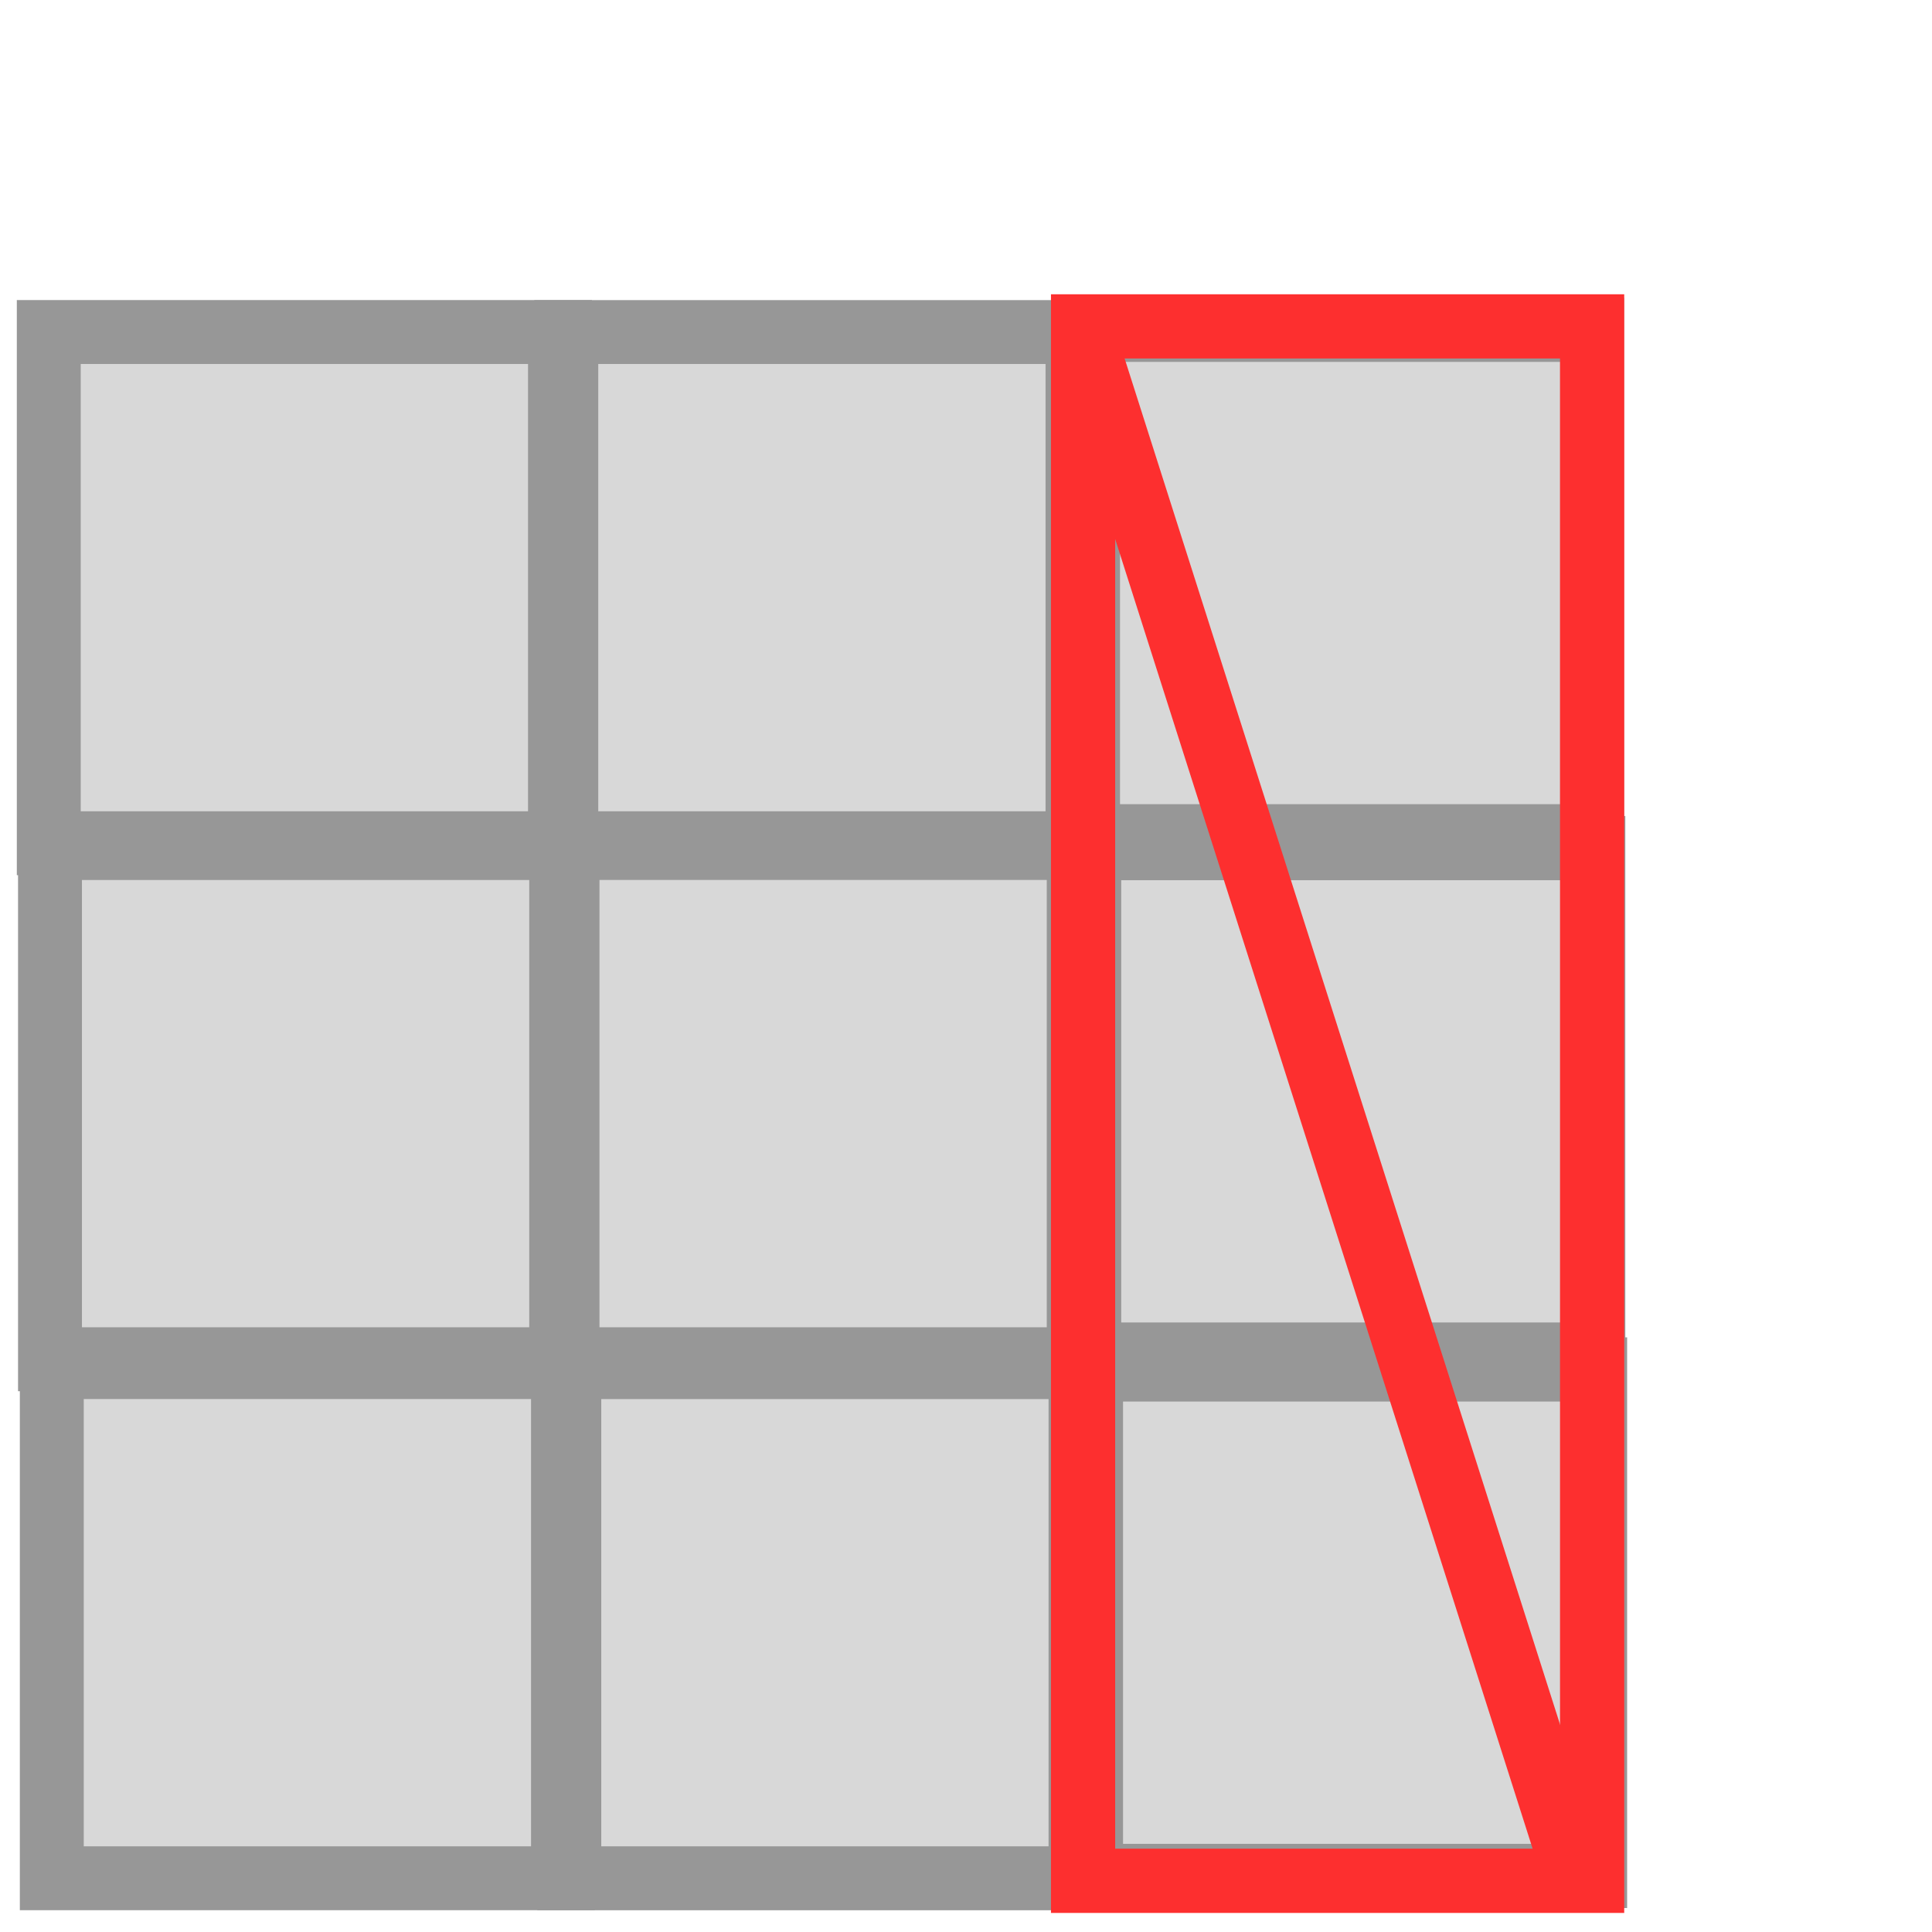
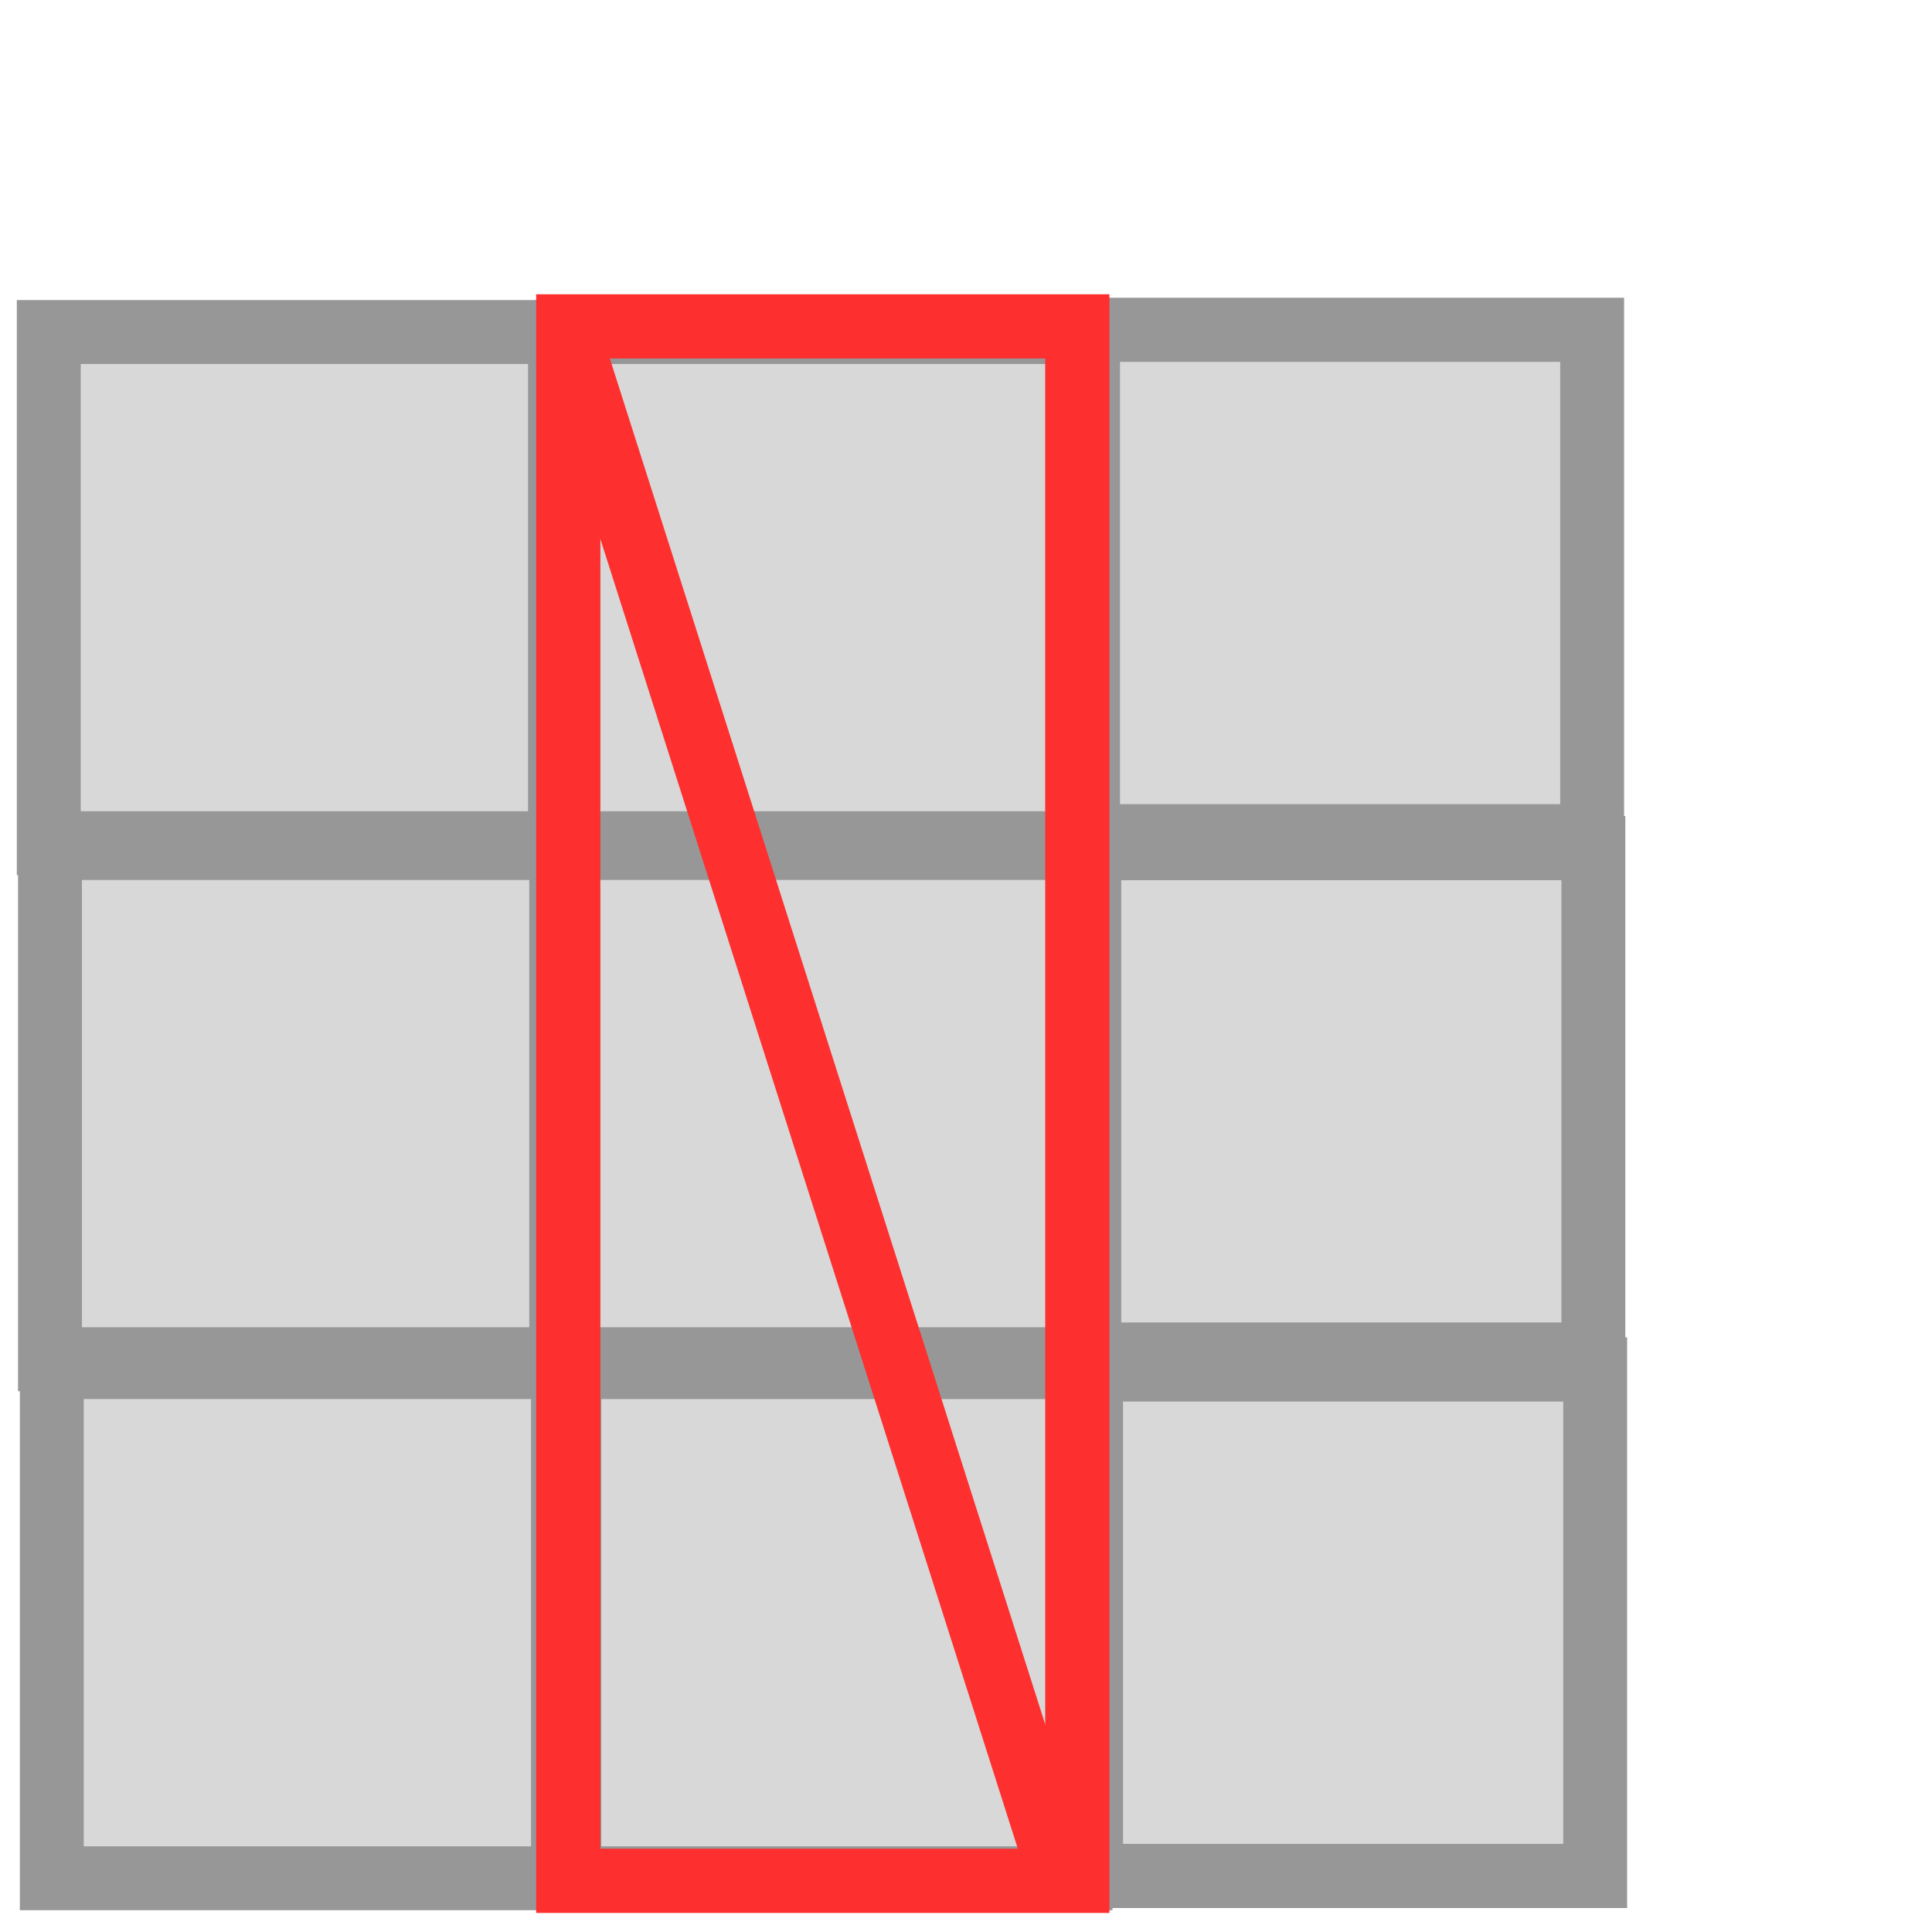
<svg xmlns="http://www.w3.org/2000/svg" width="26.874" height="26.875" viewBox="0 0 26.874 26.875" version="1.1" id="svg2">
  <defs id="defs8" />
  <g id="g3002" transform="matrix(0,-1,1,0,0.3354786,26.63156)">
    <rect id="Rectangle-73" x="0.504" y="0.385" width="7.111" height="7.111" style="color:#000000;fill:#d8d8d8;fill-opacity:1;fill-rule:evenodd;stroke:#979797;stroke-width:0.889;stroke-linecap:butt;stroke-linejoin:miter;stroke-miterlimit:4;stroke-opacity:1;stroke-dasharray:none;stroke-dashoffset:0;marker:none;visibility:visible;display:inline;overflow:visible;enable-background:accumulate" />
    <rect id="Rectangle-73-4" x="7.724" y="0.36" width="7.111" height="7.111" style="color:#000000;fill:#d8d8d8;fill-opacity:1;fill-rule:evenodd;stroke:#979797;stroke-width:0.889;stroke-linecap:butt;stroke-linejoin:miter;stroke-miterlimit:4;stroke-opacity:1;stroke-dasharray:none;stroke-dashoffset:0;marker:none;visibility:visible;display:inline;overflow:visible;enable-background:accumulate" />
    <rect id="Rectangle-73-4-0" x="14.902" y="0.343" width="7.111" height="7.111" style="color:#000000;fill:#d8d8d8;fill-opacity:1;fill-rule:evenodd;stroke:#979797;stroke-width:0.889;stroke-linecap:butt;stroke-linejoin:miter;stroke-miterlimit:4;stroke-opacity:1;stroke-dasharray:none;stroke-dashoffset:0;marker:none;visibility:visible;display:inline;overflow:visible;enable-background:accumulate" />
  </g>
  <g id="g2997" transform="matrix(0,-1,1,0,0.3354786,26.58496)">
    <rect id="Rectangle-73-9" x="0.457" y="7.584" width="7.111" height="7.111" style="color:#000000;fill:#d8d8d8;fill-opacity:1;fill-rule:evenodd;stroke:#979797;stroke-width:0.889;stroke-linecap:butt;stroke-linejoin:miter;stroke-miterlimit:4;stroke-opacity:1;stroke-dasharray:none;stroke-dashoffset:0;marker:none;visibility:visible;display:inline;overflow:visible;enable-background:accumulate" />
    <rect id="Rectangle-73-4-4" x="7.678" y="7.559" width="7.111" height="7.111" style="color:#000000;fill:#d8d8d8;fill-opacity:1;fill-rule:evenodd;stroke:#979797;stroke-width:0.889;stroke-linecap:butt;stroke-linejoin:miter;stroke-miterlimit:4;stroke-opacity:1;stroke-dasharray:none;stroke-dashoffset:0;marker:none;visibility:visible;display:inline;overflow:visible;enable-background:accumulate" />
    <rect id="Rectangle-73-4-0-8" x="14.855" y="7.542" width="7.111" height="7.111" style="color:#000000;fill:#d8d8d8;fill-opacity:1;fill-rule:evenodd;stroke:#979797;stroke-width:0.889;stroke-linecap:butt;stroke-linejoin:miter;stroke-miterlimit:4;stroke-opacity:1;stroke-dasharray:none;stroke-dashoffset:0;marker:none;visibility:visible;display:inline;overflow:visible;enable-background:accumulate" />
  </g>
  <g id="g2992" transform="matrix(0,-1.00445,0.9997367,0,0.340305,26.52191)" style="color:#000000;fill:#d8d8d8;fill-opacity:1;fill-rule:evenodd;stroke:#979797;stroke-width:0.889;stroke-linecap:butt;stroke-linejoin:miter;stroke-miterlimit:4;stroke-opacity:1;stroke-dasharray:none;stroke-dashoffset:0;marker:none;visibility:visible;display:inline;overflow:visible;enable-background:accumulate">
    <rect id="Rectangle-73-8" x="0.425" y="14.841" width="7.014" height="7.014" style="color:#000000;fill:#d8d8d8;fill-opacity:1;fill-rule:evenodd;stroke:#979797;stroke-width:0.889;stroke-linecap:butt;stroke-linejoin:miter;stroke-miterlimit:4;stroke-opacity:1;stroke-dasharray:none;stroke-dashoffset:0;marker:none;visibility:visible;display:inline;overflow:visible;enable-background:accumulate" />
    <rect id="Rectangle-73-4-2" x="7.645" y="14.816" width="7.014" height="7.014" style="color:#000000;fill:#d8d8d8;fill-opacity:1;fill-rule:evenodd;stroke:#979797;stroke-width:0.889;stroke-linecap:butt;stroke-linejoin:miter;stroke-miterlimit:4;stroke-opacity:1;stroke-dasharray:none;stroke-dashoffset:0;marker:none;visibility:visible;display:inline;overflow:visible;enable-background:accumulate" />
    <rect id="Rectangle-73-4-0-4" x="14.823" y="14.799" width="7.014" height="7.014" style="color:#000000;fill:#d8d8d8;fill-opacity:1;fill-rule:evenodd;stroke:#979797;stroke-width:0.889;stroke-linecap:butt;stroke-linejoin:miter;stroke-miterlimit:4;stroke-opacity:1;stroke-dasharray:none;stroke-dashoffset:0;marker:none;visibility:visible;display:inline;overflow:visible;enable-background:accumulate" />
  </g>
-   <path style="color:#000000;fill:none;stroke:#fd2f2f;stroke-width:0.888;stroke-linecap:butt;stroke-linejoin:miter;stroke-miterlimit:4;stroke-opacity:1;stroke-dasharray:none;stroke-dashoffset:0;marker:none;visibility:visible;display:inline;overflow:visible;enable-background:accumulate" d="m 15.152,4.905 6.63,20.8" id="path3871" />
-   <rect style="color:#000000;fill:none;stroke:#fd2f2f;stroke-width:0.893;stroke-linecap:butt;stroke-linejoin:miter;stroke-miterlimit:4;stroke-opacity:1;stroke-dasharray:none;stroke-dashoffset:0;marker:none;visibility:visible;display:inline;overflow:visible;enable-background:accumulate" id="rect3876" width="21.623" height="7.081" x="4.54" y="-22.147" transform="matrix(0,1,-1,0,0,0)" />
+   <path style="color:#000000;fill:none;stroke:#fd2f2f;stroke-width:0.888;stroke-linecap:butt;stroke-linejoin:miter;stroke-miterlimit:4;stroke-opacity:1;stroke-dasharray:none;stroke-dashoffset:0;marker:none;visibility:visible;display:inline;overflow:visible;enable-background:accumulate" d="M 7.991,4.905 14.621,25.705" id="path3871" />
+   <rect style="color:#000000;fill:none;stroke:#fd2f2f;stroke-width:0.893;stroke-linecap:butt;stroke-linejoin:miter;stroke-miterlimit:4;stroke-opacity:1;stroke-dasharray:none;stroke-dashoffset:0;marker:none;visibility:visible;display:inline;overflow:visible;enable-background:accumulate" id="rect3876" width="21.623" height="7.081" x="4.54" y="-14.986" transform="matrix(0,1,-1,0,0,0)" />
  <rect style="color:#000000;fill:none;stroke:none;stroke-width:0.104;stroke-opacity:1;marker:none;visibility:visible;display:inline;overflow:visible;enable-background:accumulate" id="rect3006" width="26.749" height="26.75" x="0.062" y="-26.812" transform="scale(1,-1)" />
</svg>
